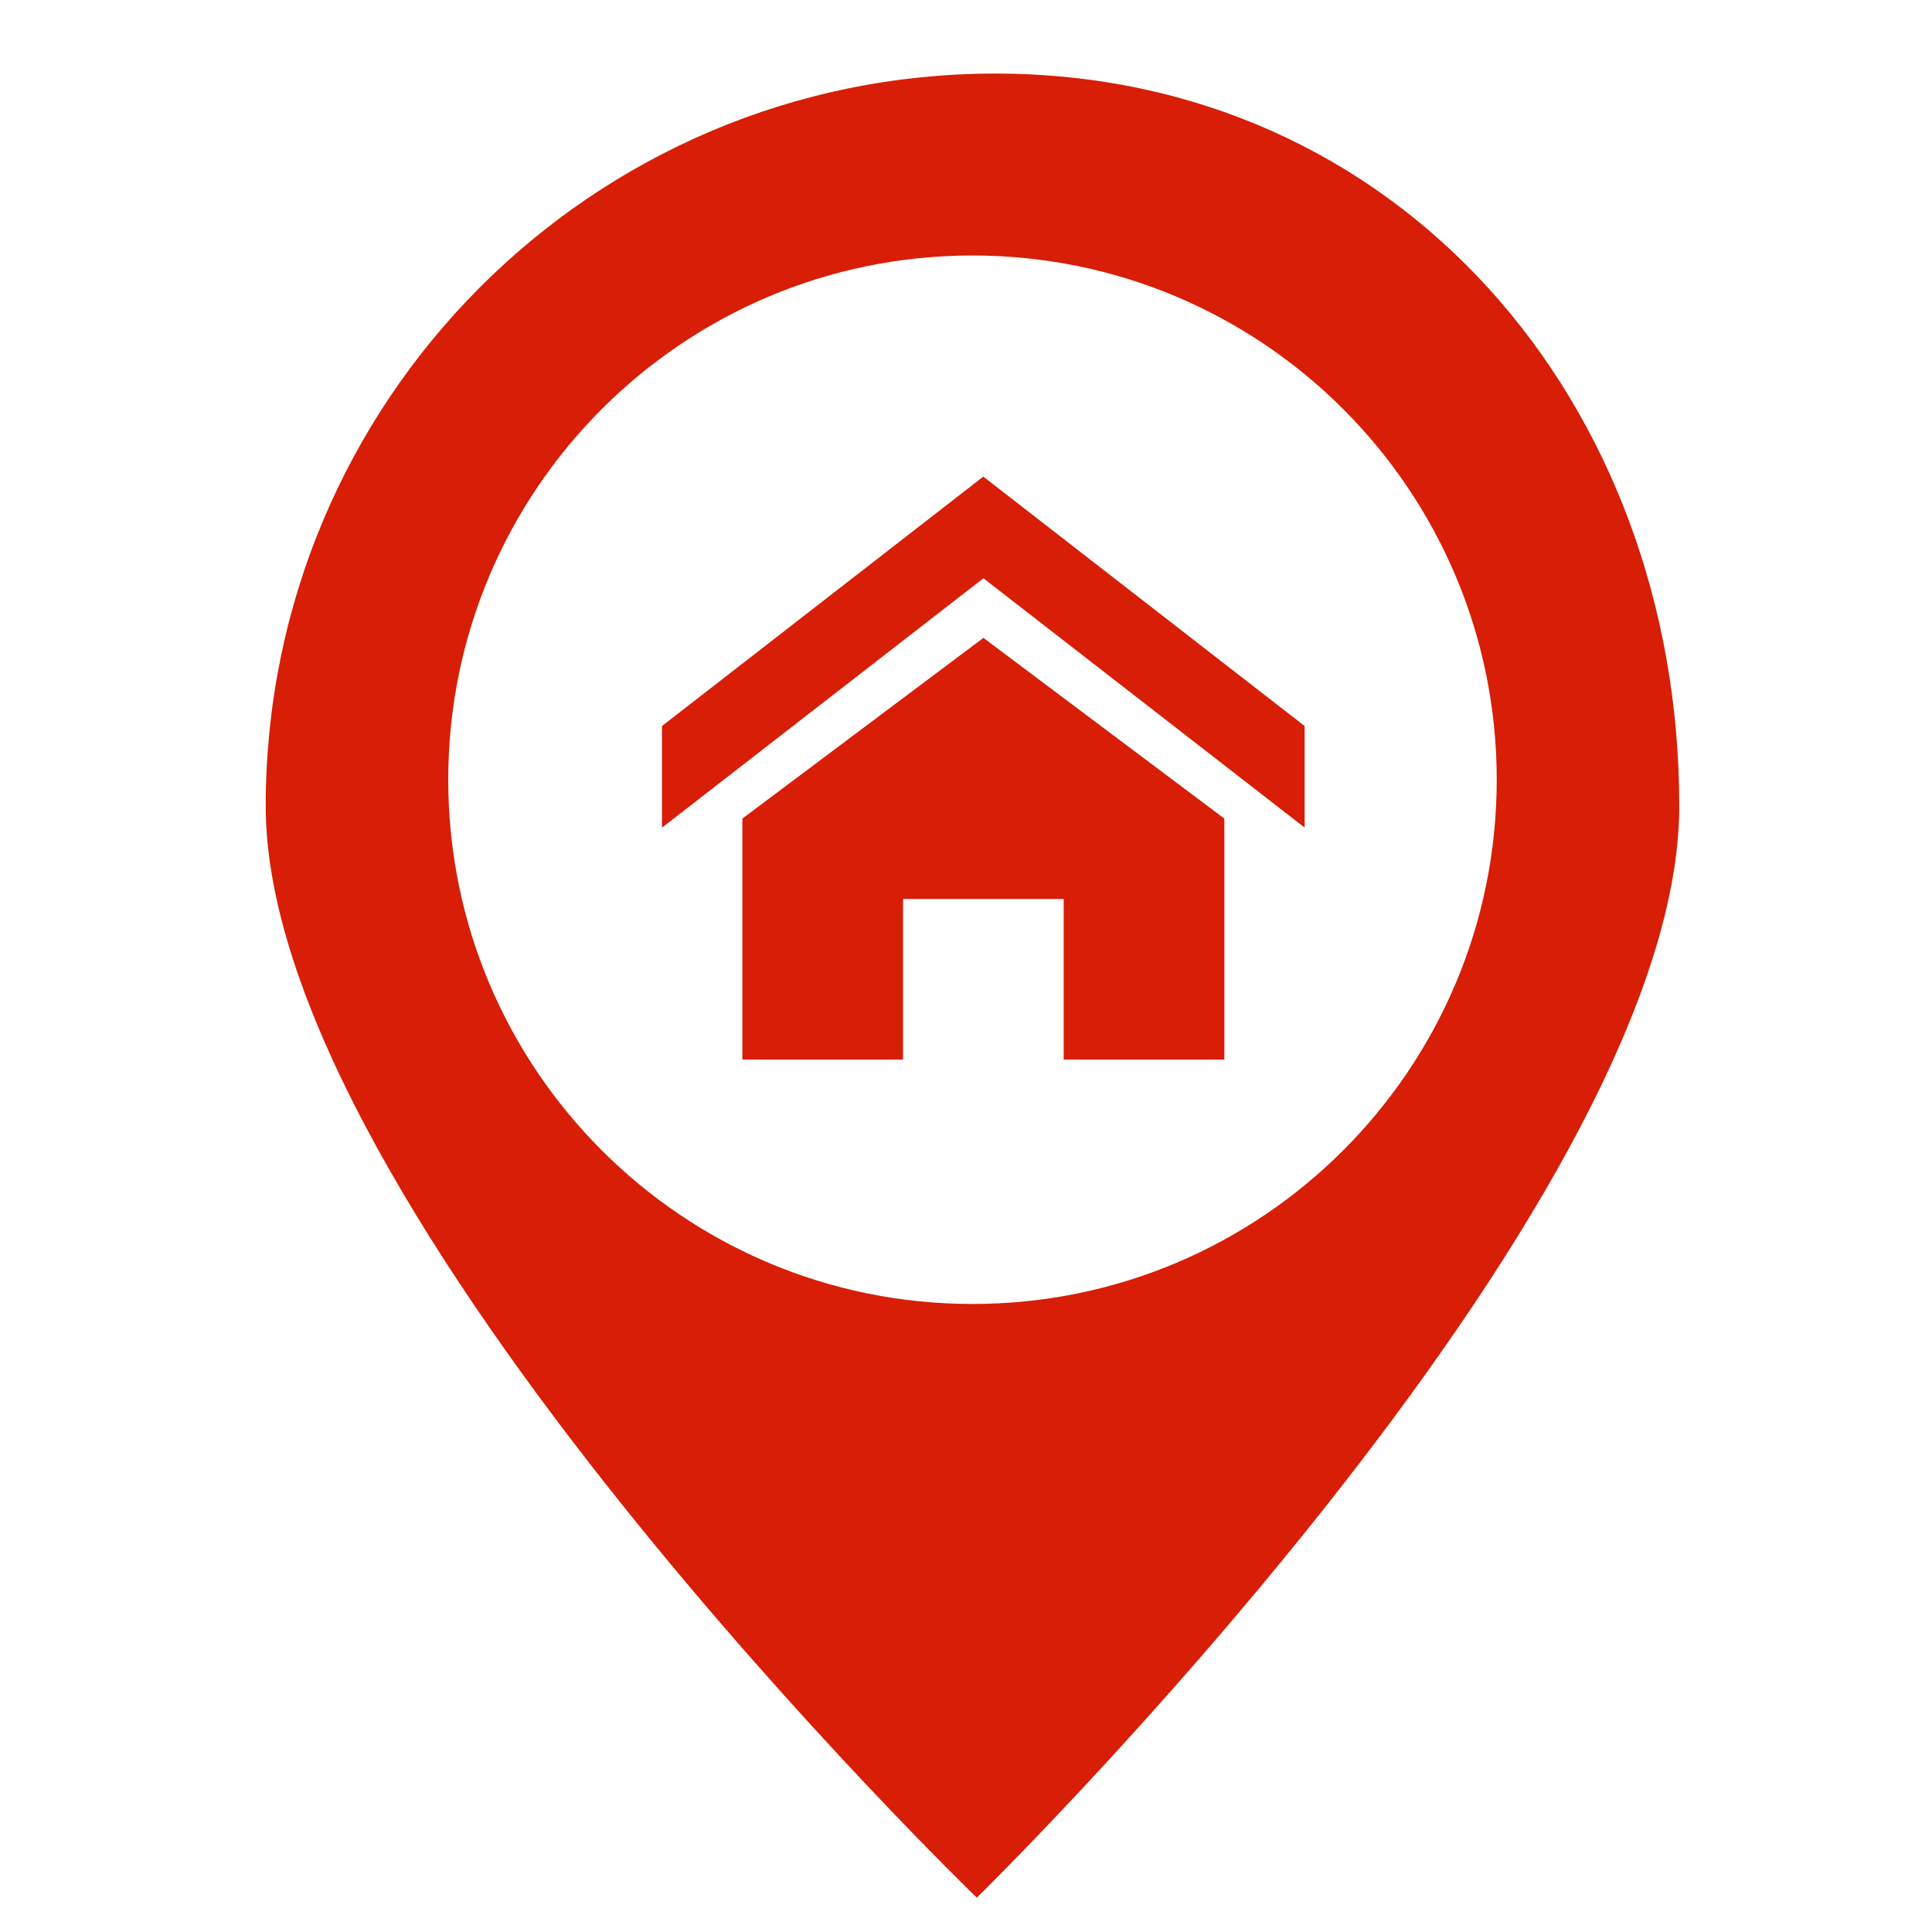
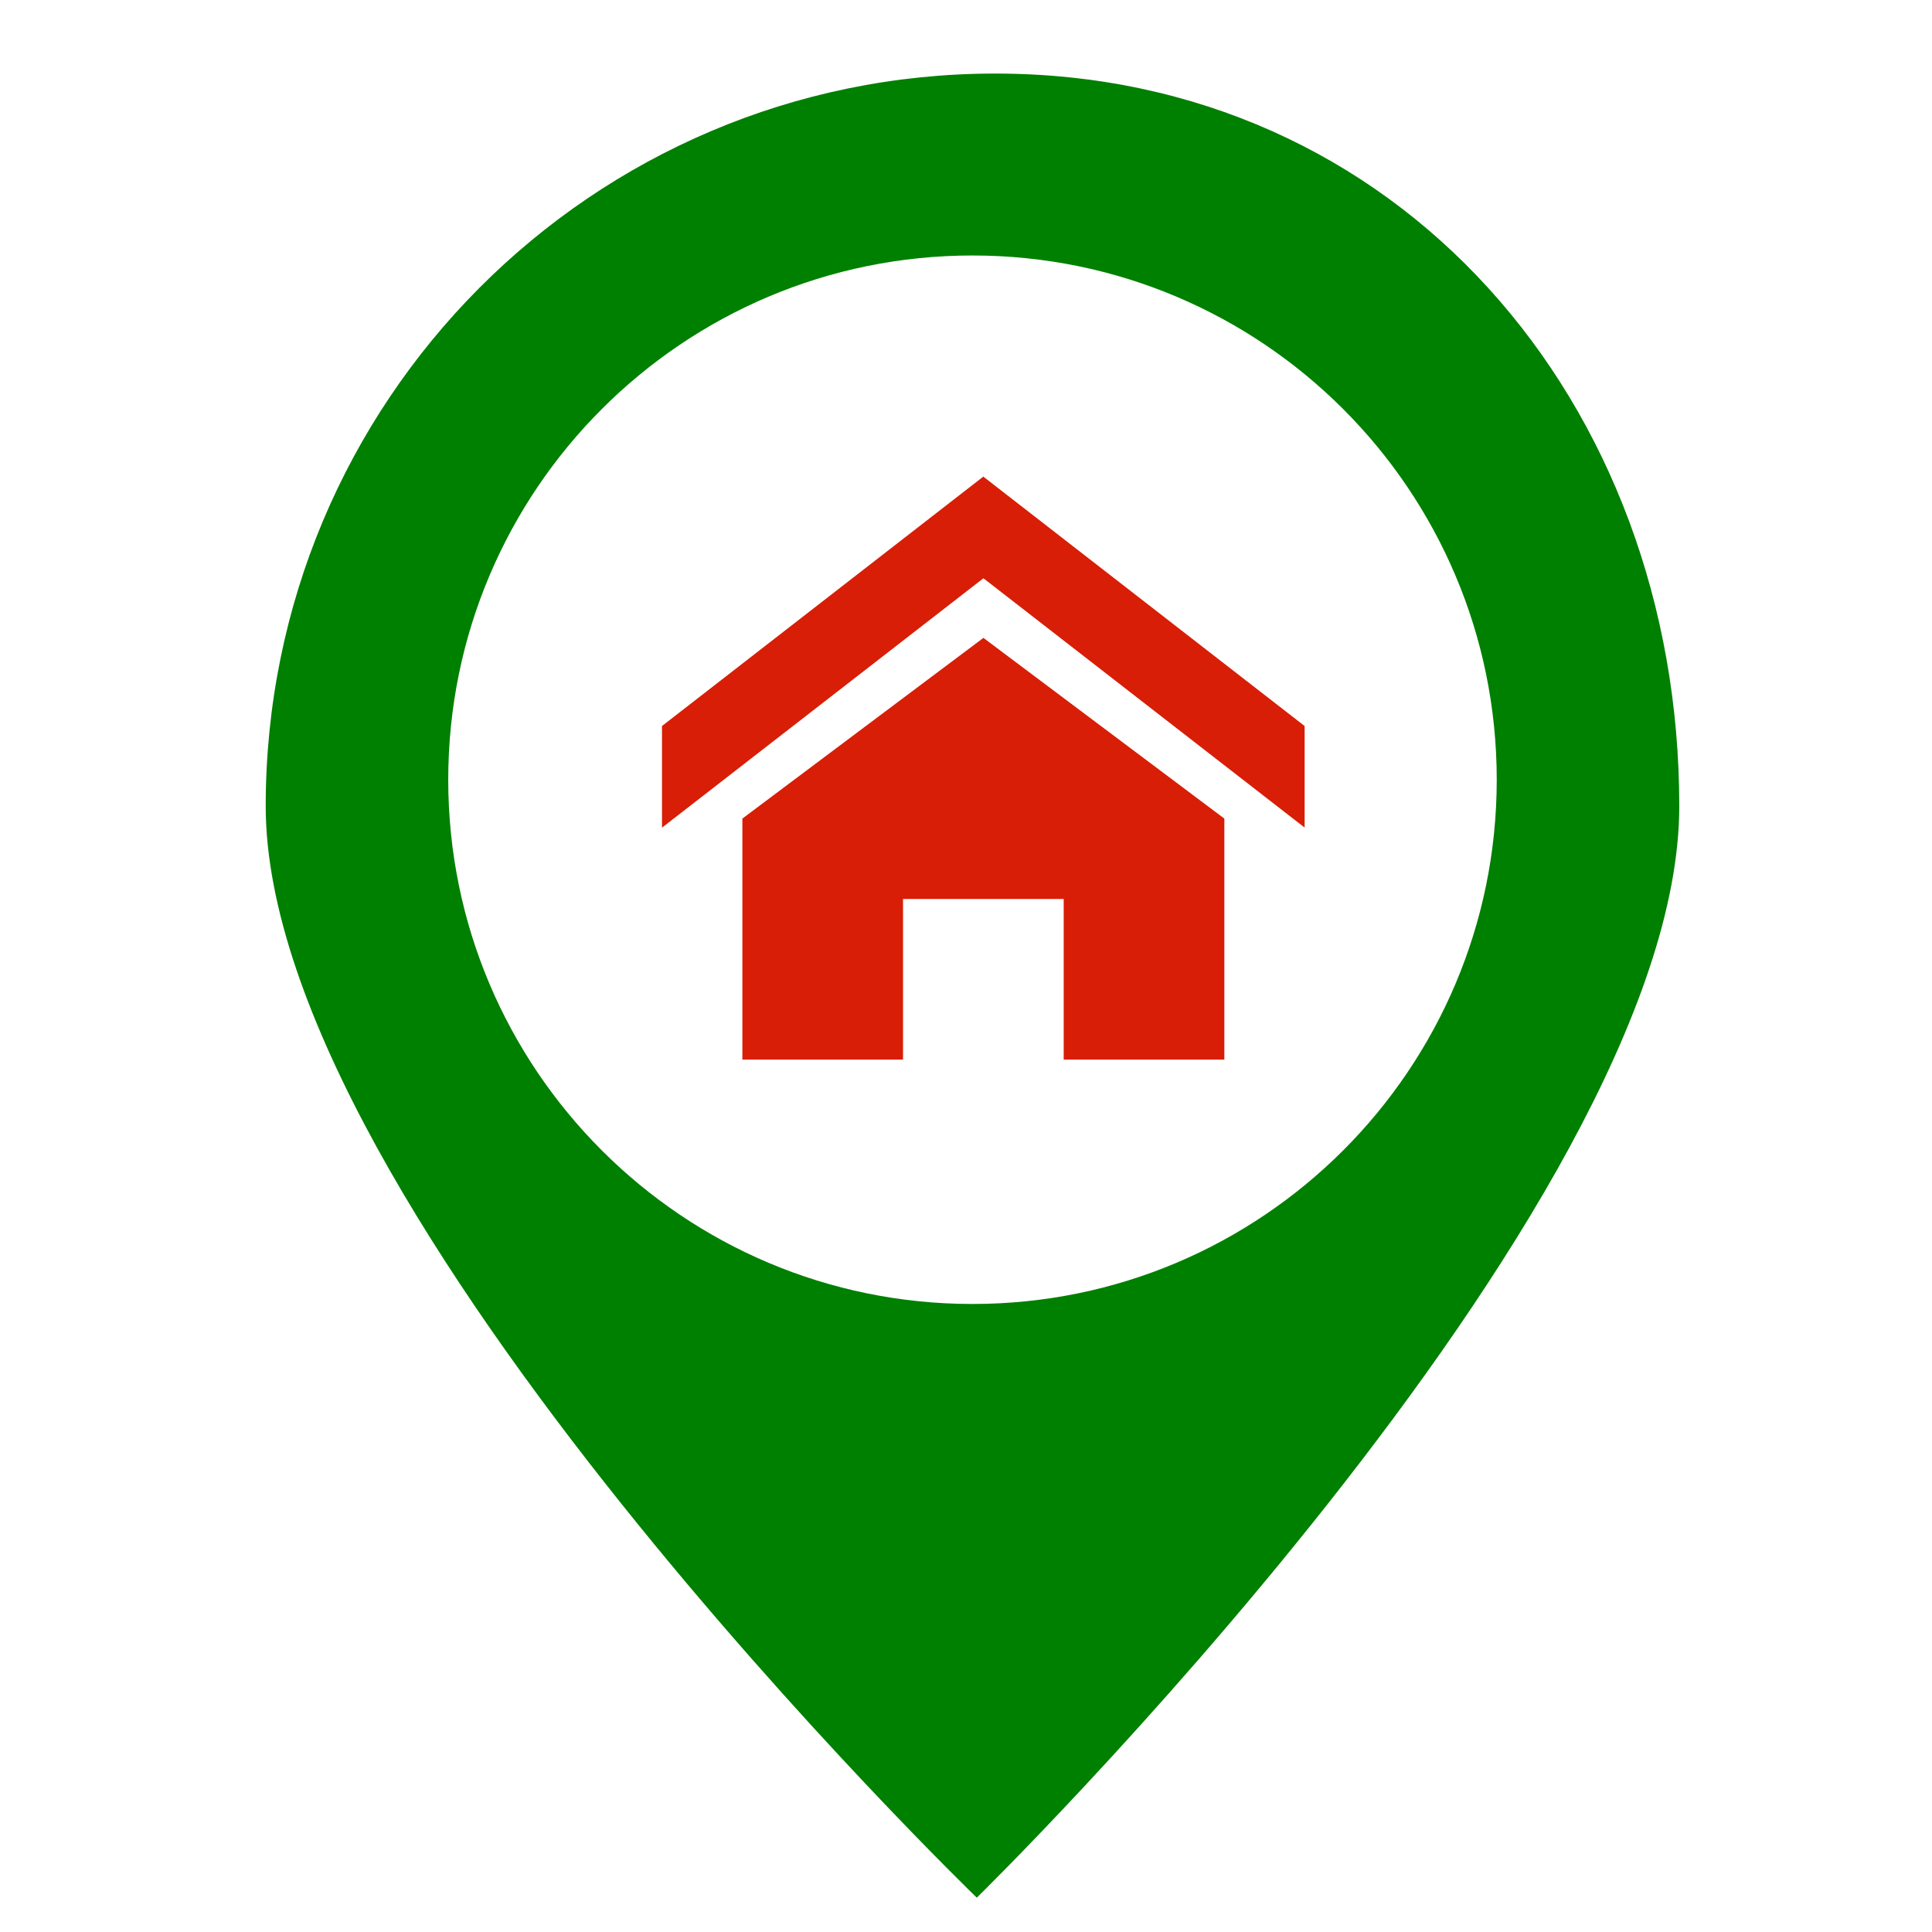
<svg xmlns="http://www.w3.org/2000/svg" t="1742112688840" class="icon" viewBox="0 0 1024 1024" version="1.1" p-id="11843" width="200" height="200">
-   <path d="M527.491 38.988c-213.691 0-386.662 173.623-386.662 388.291 0 214.342 376.891 578.528 376.891 578.528s372.33-364.186 372.33-578.528S741.182 38.988 527.491 38.988zM515.438 691.135c-153.427 0-277.862-124.436-277.862-277.862s124.436-277.862 277.862-277.862c153.427 0 277.863 124.436 277.863 277.862S668.866 691.135 515.438 691.135z" fill="#d81e06" p-id="11844" />
+   <path d="M527.491 38.988c-213.691 0-386.662 173.623-386.662 388.291 0 214.342 376.891 578.528 376.891 578.528s372.33-364.186 372.33-578.528S741.182 38.988 527.491 38.988zM515.438 691.135c-153.427 0-277.862-124.436-277.862-277.862s124.436-277.862 277.862-277.862c153.427 0 277.863 124.436 277.863 277.862S668.866 691.135 515.438 691.135z" fill="#008000" p-id="11844" />
  <path d="M691.538 438.681l-170.301-132.188-170.366 132.188 0-53.879 170.301-132.188 170.301 132.188 0 53.879L691.538 438.681zM648.93 433.86l0 127.758-85.151 0 0-85.151-85.151 0 0 85.151-85.151 0 0-127.758 127.758-95.77L648.93 433.86z" fill="#d81e06" p-id="11845" />
</svg>
